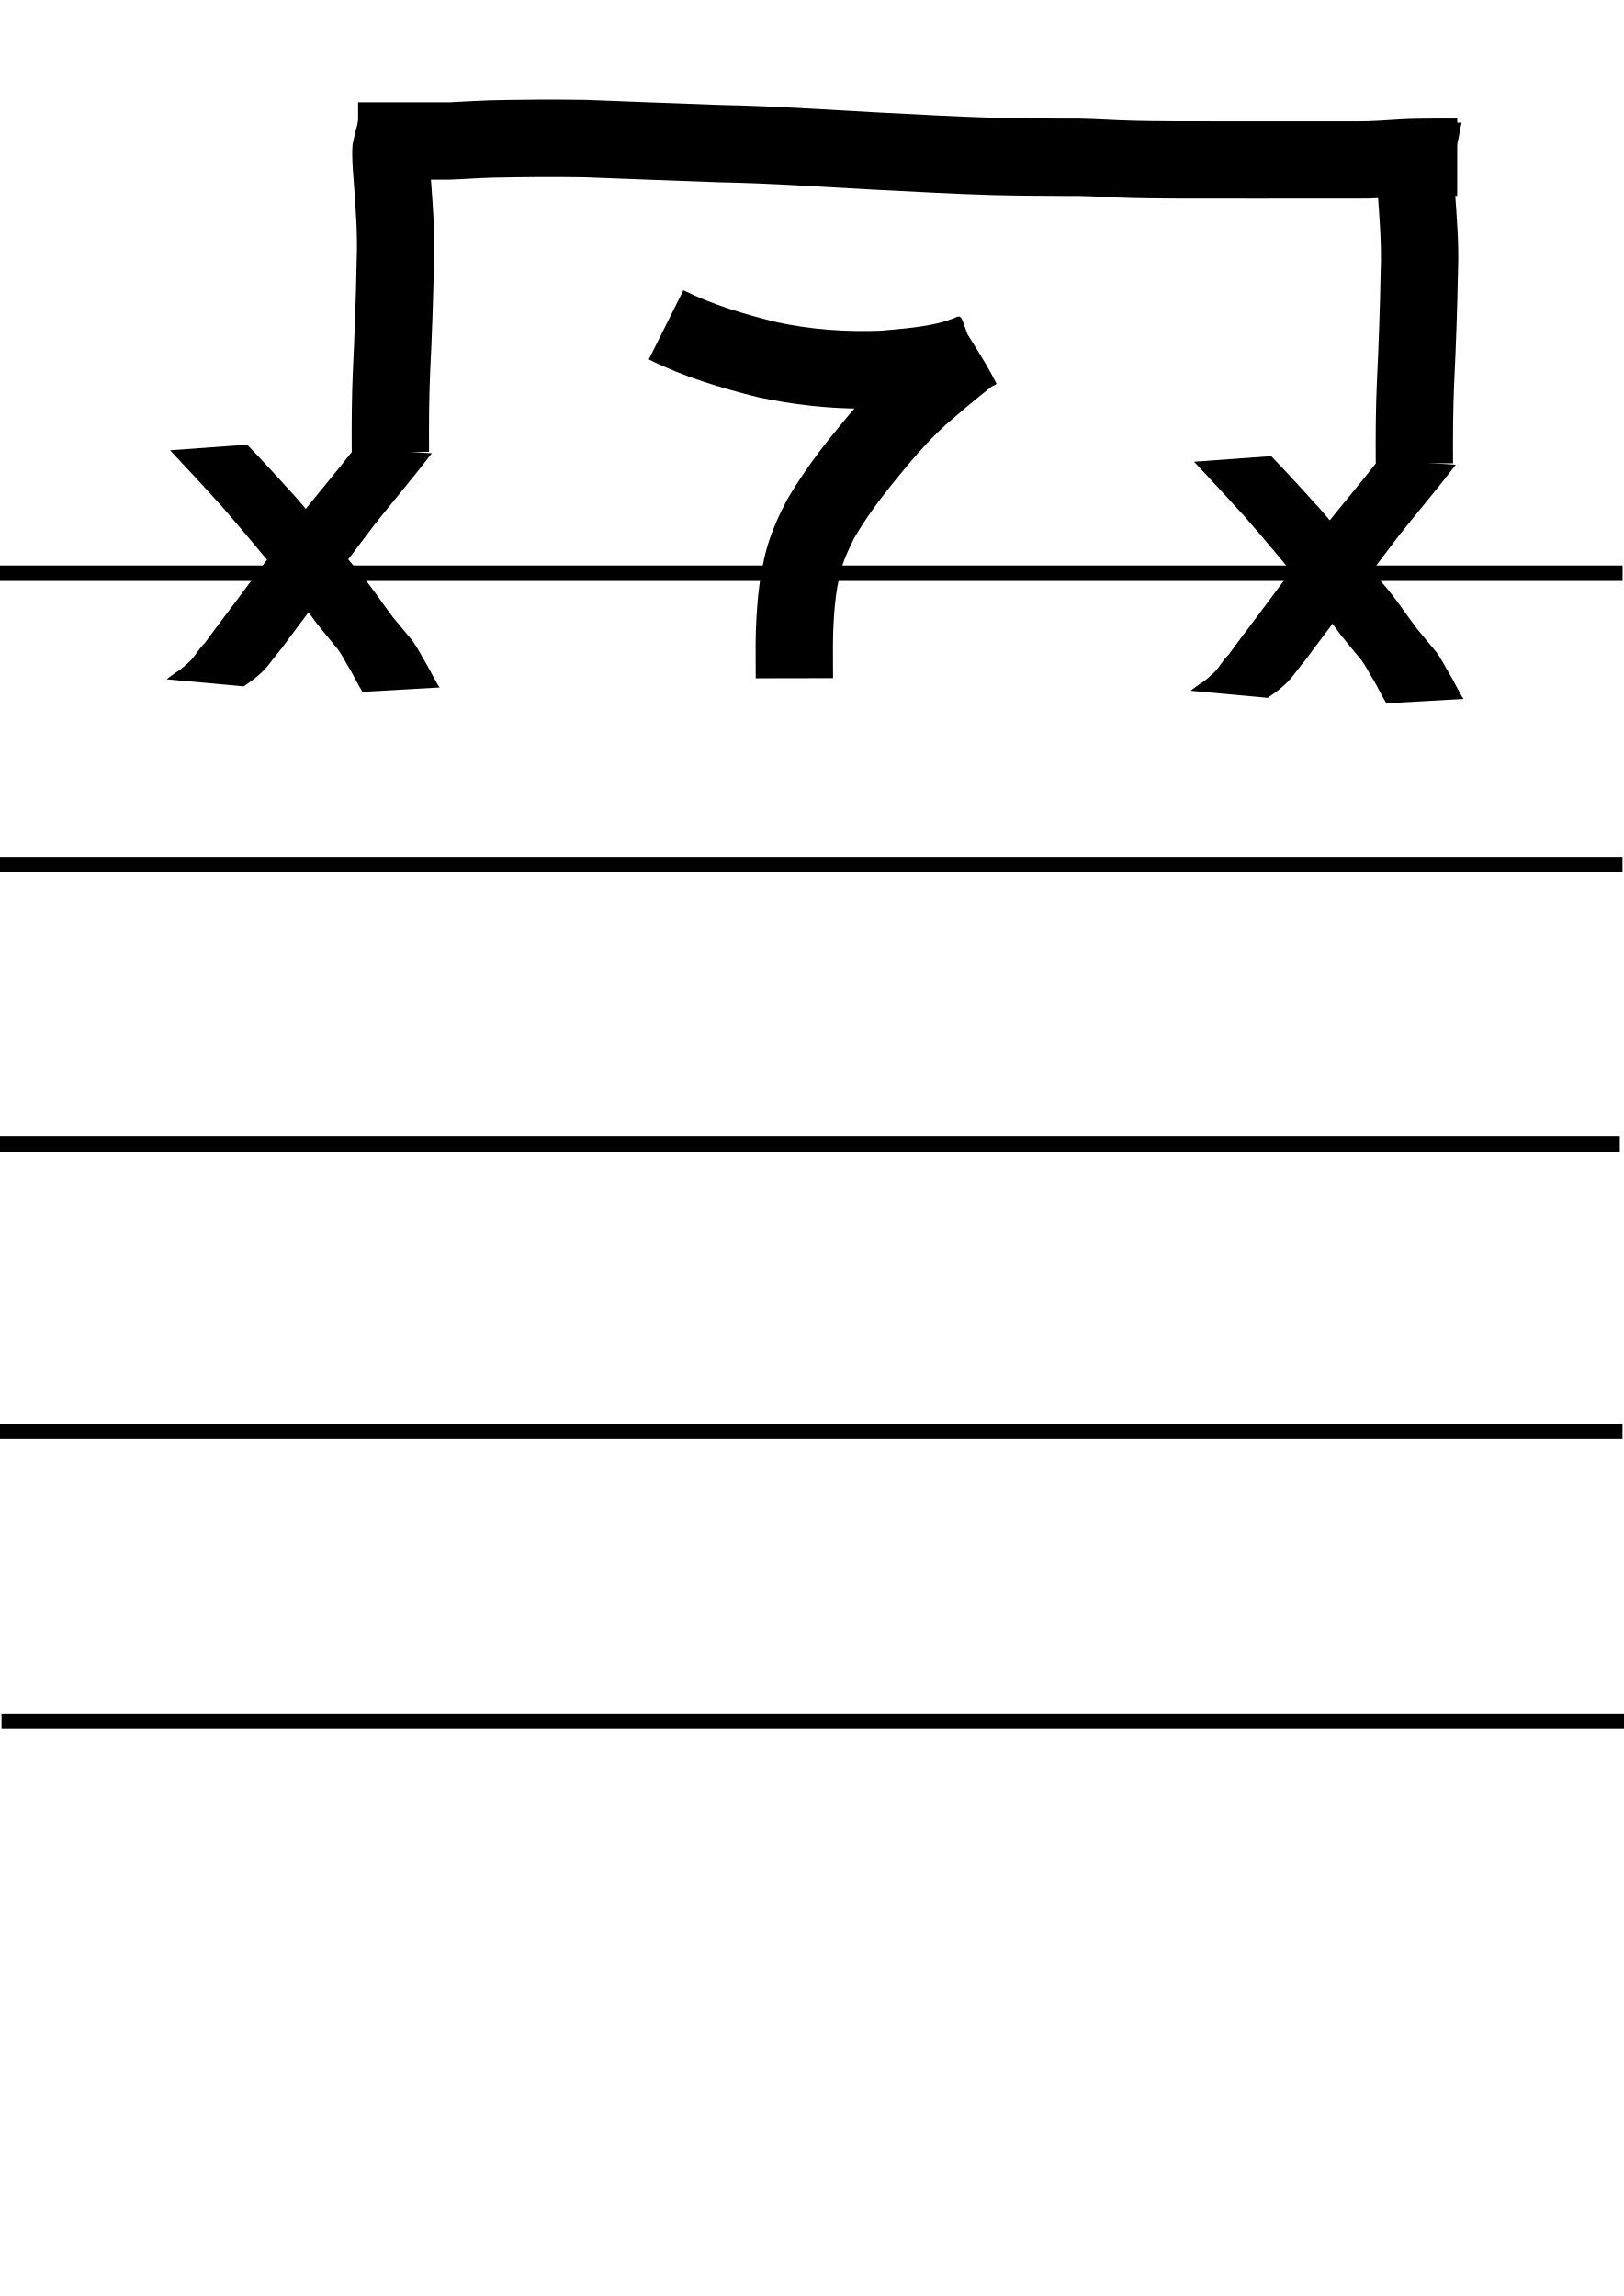
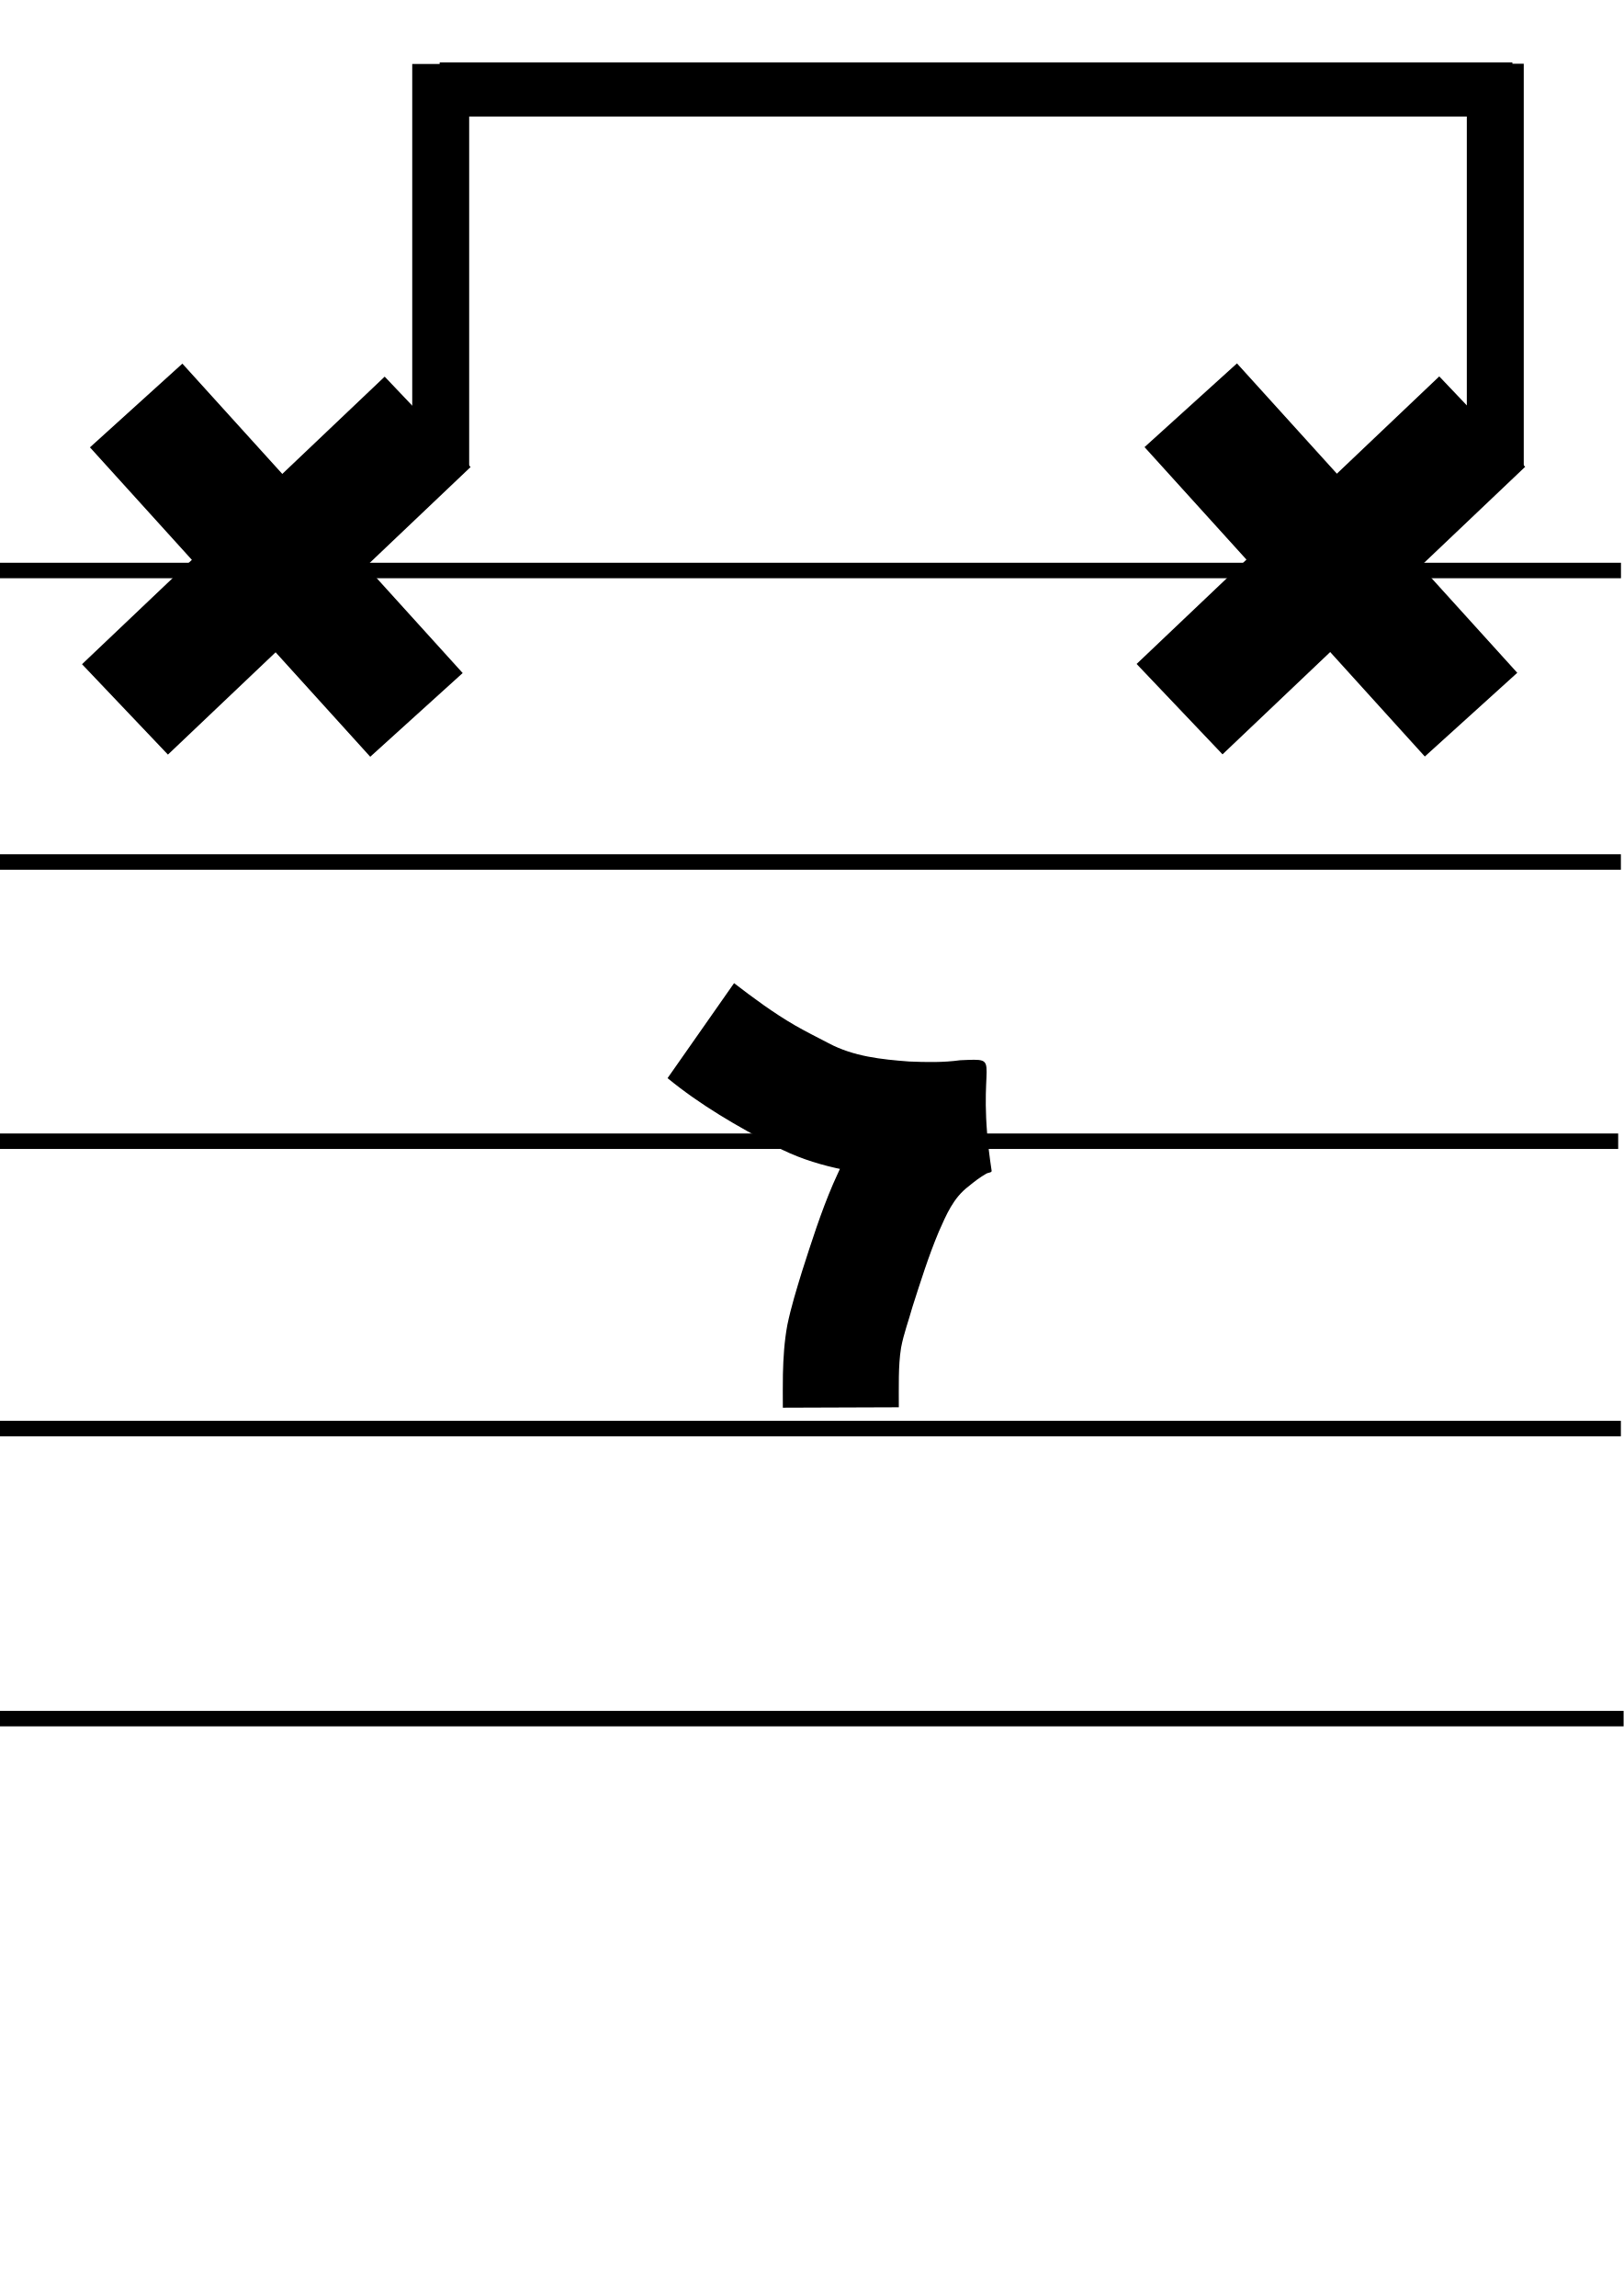
- <svg xmlns="http://www.w3.org/2000/svg" width="210mm" height="297mm" viewBox="0 0 210 297" version="1.1" id="svg5">
+ <svg xmlns="http://www.w3.org/2000/svg" width="210mm" height="297mm" viewBox="0 0 210 297" version="1.1" id="svg5" xml:space="preserve">
  <defs id="defs2" />
-   <g id="layer1" style="display:inline">
+   <g id="layer1" style="display:inline" transform="translate(-0.2077924,-0.3506494)">
+     <rect style="display:inline;fill:#000000;stroke-width:0.265" id="rect707-3-8" width="210" height="2" x="0.195" y="221.662" />
+     <rect style="display:inline;fill:#000000;stroke-width:0.265" id="rect707-3-8-4" width="210" height="2" x="-0.156" y="184.143" />
+     <rect style="display:inline;fill:#000000;stroke-width:0.265" id="rect707-3" width="210" height="2" x="-0.506" y="146.974" />
+     <rect style="display:inline;fill:#000000;stroke-width:0.265" id="rect707-3-8-4-4" width="210" height="2" x="-0.156" y="110.857" />
    <rect style="fill:#000000;stroke-width:0.265" id="rect707" width="210" height="2" x="-0.145" y="73.148" />
-     <rect style="fill:#000000;stroke-width:0.265" id="rect707-3" width="210" height="2" x="-0.506" y="146.974" />
-     <rect style="fill:#000000;stroke-width:0.265" id="rect707-3-8" width="210" height="2" x="0.195" y="221.662" />
-     <rect style="fill:#000000;stroke-width:0.265" id="rect707-3-8-4" width="210" height="2" x="-0.156" y="184.143" />
-     <rect style="fill:#000000;stroke-width:0.265" id="rect707-3-8-4-4" width="210" height="2" x="-0.156" y="110.857" />
  </g>
-   <g id="layer2">
-     <g id="g1229">
-       <g id="g1215">
-         <path style="fill:#000000;stroke-width:0.265" id="path1006" d="m 45.869,58.004 c -2.404,3.083 -4.94,6.058 -7.36,9.127 -2.693,3.607 -5.437,7.177 -8.105,10.802 -1.308,1.747 -2.638,3.478 -3.916,5.247 -0.725,0.687 -1.192,1.596 -1.879,2.308 -0.582,0.527 -1.146,1.092 -1.835,1.478 -0.401,0.314 -0.826,0.575 -1.218,0.904 0,0 9.958,0.915 9.958,0.915 v 0 c 0.406,-0.282 0.81,-0.565 1.213,-0.85 0.66,-0.533 1.313,-1.086 1.857,-1.741 0.616,-0.806 1.246,-1.599 1.885,-2.387 1.281,-1.764 2.62,-3.485 3.915,-5.238 2.676,-3.608 5.391,-7.188 8.103,-10.769 2.443,-3.065 4.984,-6.052 7.363,-9.168 0,0 -9.98,-0.628 -9.98,-0.628 z" />
-         <path style="fill:#000000;stroke-width:0.265" id="path1010" d="m 21.998,58.247 c 2.16,2.31 4.318,4.62 6.437,6.968 2.703,3.089 5.321,6.251 7.941,9.41 1.645,1.849 3.017,3.909 4.488,5.892 0.834,1.031 1.662,2.065 2.515,3.08 0.646,0.737 1.073,1.625 1.568,2.462 0.558,0.853 0.974,1.785 1.483,2.667 0.291,0.512 0.143,0.256 0.443,0.768 0,0 9.984,-0.567 9.984,-0.567 v 0 c -0.312,-0.446 -0.162,-0.202 -0.441,-0.735 -0.529,-0.872 -0.938,-1.806 -1.483,-2.667 -0.522,-0.88 -0.978,-1.799 -1.579,-2.628 -0.848,-1.001 -1.664,-2.023 -2.511,-3.023 -1.5,-1.978 -2.836,-4.081 -4.491,-5.939 -2.621,-3.174 -5.257,-6.335 -7.944,-9.453 -2.117,-2.347 -4.245,-4.682 -6.436,-6.961 0,0 -9.974,0.726 -9.974,0.726 z" />
-       </g>
-       <path style="fill:#000000;stroke-width:0.265" id="path1223" d="m 55.494,58.448 c -0.024,-3.451 -0.009,-6.9 0.142,-10.348 0.239,-4.821 0.404,-9.646 0.497,-14.472 0.139,-3.477 -0.151,-6.946 -0.398,-10.411 -0.1,-1.477 -0.263,-2.949 -0.134,-4.428 0.194,-0.798 0.411,-1.589 0.604,-2.387 0.135,-0.674 0.223,-1.346 0.402,-2.01 0,0 -9.997,-0.254 -9.997,-0.254 v 0 c -0.167,0.668 -0.249,1.349 -0.402,2.02 -0.215,0.846 -0.451,1.688 -0.606,2.547 -0.123,1.531 0.022,3.054 0.134,4.582 0.245,3.434 0.538,6.873 0.398,10.32 -0.094,4.818 -0.259,9.635 -0.497,14.448 -0.15,3.463 -0.167,6.926 -0.142,10.391 0,0 10,0 10,0 z" />
+   <g id="g836" transform="translate(-104.7993,150.7903)" style="display:inline">
+     <g id="g779-3-1" transform="translate(104.4189,-111.6377)" style="display:inline">
+       <rect style="fill:#000000;stroke-width:0.265" id="rect753-1-6" width="54" height="16.13" x="21.935" y="-12.471" transform="rotate(47.83112)" />
+       <rect style="fill:#000000;stroke-width:0.265" id="rect753-4-3-3" width="54" height="16.13" x="-29.75" y="-57.6" transform="rotate(136.4595)" />
    </g>
-     <g id="g1229-1" transform="translate(132.4365,1.482312)">
-       <g id="g1215-1">
-         <path style="fill:#000000;stroke-width:0.265" id="path1006-6" d="m 45.869,58.004 c -2.404,3.083 -4.94,6.058 -7.36,9.127 -2.693,3.607 -5.437,7.177 -8.105,10.802 -1.308,1.747 -2.638,3.478 -3.916,5.247 -0.725,0.687 -1.192,1.596 -1.879,2.308 -0.582,0.527 -1.146,1.092 -1.835,1.478 -0.401,0.314 -0.826,0.575 -1.218,0.904 0,0 9.958,0.915 9.958,0.915 v 0 c 0.406,-0.282 0.81,-0.565 1.213,-0.85 0.66,-0.533 1.313,-1.086 1.857,-1.741 0.616,-0.806 1.246,-1.599 1.885,-2.387 1.281,-1.764 2.62,-3.485 3.915,-5.238 2.676,-3.608 5.391,-7.188 8.103,-10.769 2.443,-3.065 4.984,-6.052 7.363,-9.168 0,0 -9.98,-0.628 -9.98,-0.628 z" />
-         <path style="fill:#000000;stroke-width:0.265" id="path1010-1" d="m 21.998,58.247 c 2.16,2.31 4.318,4.62 6.437,6.968 2.703,3.089 5.321,6.251 7.941,9.41 1.645,1.849 3.017,3.909 4.488,5.892 0.834,1.031 1.662,2.065 2.515,3.08 0.646,0.737 1.073,1.625 1.568,2.462 0.558,0.853 0.974,1.785 1.483,2.667 0.291,0.512 0.143,0.256 0.443,0.768 0,0 9.984,-0.567 9.984,-0.567 v 0 c -0.312,-0.446 -0.162,-0.202 -0.441,-0.735 -0.529,-0.872 -0.938,-1.806 -1.483,-2.667 -0.522,-0.88 -0.978,-1.799 -1.579,-2.628 -0.848,-1.001 -1.664,-2.023 -2.511,-3.023 -1.5,-1.978 -2.836,-4.081 -4.491,-5.939 -2.621,-3.174 -5.257,-6.335 -7.944,-9.453 -2.117,-2.347 -4.245,-4.682 -6.436,-6.961 0,0 -9.974,0.726 -9.974,0.726 z" />
-       </g>
-       <path style="fill:#000000;stroke-width:0.265" id="path1223-7" d="m 55.494,58.448 c -0.024,-3.451 -0.009,-6.9 0.142,-10.348 0.239,-4.821 0.404,-9.646 0.497,-14.472 0.139,-3.477 -0.151,-6.946 -0.398,-10.411 -0.1,-1.477 -0.263,-2.949 -0.134,-4.428 0.194,-0.798 0.411,-1.589 0.604,-2.387 0.135,-0.674 0.223,-1.346 0.402,-2.01 0,0 -9.997,-0.254 -9.997,-0.254 v 0 c -0.167,0.668 -0.249,1.349 -0.402,2.02 -0.215,0.846 -0.451,1.688 -0.606,2.547 -0.123,1.531 0.022,3.054 0.134,4.582 0.245,3.434 0.538,6.873 0.398,10.32 -0.094,4.818 -0.259,9.635 -0.497,14.448 -0.15,3.463 -0.167,6.926 -0.142,10.391 0,0 10,0 10,0 z" />
+     <ellipse style="display:none;fill:#000000;stroke-width:0.307" id="path833" cx="148.126" cy="51.276" rx="20.256" ry="18.995" />
+   </g>
+   <g id="g852" transform="translate(-11.20352,-1.542395)" style="display:inline">
+     <rect style="fill:#000000;stroke-width:0.265" id="rect849" width="7.364" height="52.071" x="64.519" y="9.818" />
+     <rect style="display:none;fill:#000000;stroke-width:0.265" id="rect906" width="6.943" height="66.202" x="99.676" y="166.661" transform="translate(-55.41987,-3.016047)" />
+     <rect style="display:none;fill:#000000;stroke-width:0.303" id="rect906-4" width="6.943" height="86.539" x="54.737" y="202.536" transform="translate(-55.41987,-3.016047)" />
+   </g>
+   <g id="g980-0" transform="translate(-13.40215,-28.95886)" style="display:inline">
+     <path style="display:inline;fill:#000000;stroke-width:0.265" id="path977-3" d="m 99.743,168.426 c 4.273,3.503 9.042,6.255 13.926,8.798 5.006,2.668 10.549,3.545 16.126,4.001 3.173,0.217 6.369,0.126 9.53,-0.219 -5.796,0.326 0.32,0.279 -4.43,-13.991 -0.116,-0.35 -0.655,0.34 -0.977,0.52 -1.664,0.935 -3.153,2.021 -4.651,3.201 -2.371,1.93 -4.387,4.255 -5.93,6.898 -0.927,1.59 -1.456,2.861 -2.205,4.516 -1.577,3.673 -2.784,7.483 -4.004,11.284 -0.7,2.283 -1.405,4.559 -1.892,6.899 -0.394,2.111 -0.528,4.254 -0.577,6.397 -0.022,1.441 -0.014,2.882 -0.009,4.323 0,0 15,-0.052 15,-0.052 v 0 c -0.005,-1.317 -0.011,-2.633 0.006,-3.95 0.024,-1.258 0.084,-2.516 0.286,-3.76 0.334,-1.798 0.985,-3.512 1.469,-5.272 1.05,-3.27 2.075,-6.553 3.405,-9.724 0.969,-2.184 1.872,-4.377 3.843,-5.864 0.752,-0.628 1.484,-1.185 2.337,-1.672 0.217,-0.124 0.696,-0.108 0.658,-0.355 -2.272,-14.747 1.897,-14.54 -4.063,-14.299 -2.182,0.304 -4.422,0.256 -6.615,0.165 -3.581,-0.271 -7.166,-0.645 -10.394,-2.359 -1.207,-0.626 -3.221,-1.651 -4.399,-2.337 -2.757,-1.604 -5.317,-3.496 -7.841,-5.439 0,0 -8.602,12.288 -8.602,12.288 z" />
+     <path style="display:none;fill:#000000;stroke-width:0.265" id="path356-1" d="m 81.323,54.423 c 8.48,10.49 20.115,17.787 28.993,27.893 -2.314,-1.751 1.644,-9.553 -3.298,-5.663 -6.262,3.785 -13.245,6.895 -18.376,12.178 -3.753,5.829 0.479,12.797 6.326,15.069 3.39,1.892 11.206,5.389 12.043,5.858 -5.256,-2.555 3.701,-12.071 -2.414,-10.469 -9.344,2.143 -19.104,6.771 -23.342,15.916 -3.707,6.672 -1.061,15.99 6.104,19.067 5.017,2.404 12.047,5.635 16.823,4.897 0.992,-4.246 4.245,-10.149 2.461,-13.677 -2.796,-2.572 -12.455,-1.132 -10.868,-5.573 5.144,-6.343 14.547,-4.743 20.779,-9.074 3.165,-4.036 3.514,-11.977 -2.149,-13.963 -4.011,-1.354 -9.656,-6.565 -12.899,-4.998 2.526,2.25 -3.551,8.251 0.849,5.039 6.478,-4.805 14.563,-7.422 20.339,-13.145 3.998,-5.711 -0.461,-12.114 -5.135,-15.638 -7.295,-7.195 -15.408,-13.505 -22.634,-20.774 -5.504,-0.702 -8.704,5.486 -13.602,7.056 z" transform="translate(-1.508024,-41.09364)" />
+   </g>
+   <g id="g993" style="display:none" transform="translate(-10.51948,-1.402598)">
+     <path style="display:inline;fill:#000000;stroke-width:0.265" id="path990" d="m 68.694,17.255 c 1.078,-0.199 2.175,-0.462 3.277,-0.43 0.739,-0.044 1.317,0.294 1.948,0.611 0.364,0.234 0.769,0.399 1.129,0.639 0.211,0.141 -0.226,-0.201 0.12,0.226 0.532,0.857 0.795,1.878 1.099,2.837 0.389,1.39 0.459,2.834 0.513,4.267 -0.052,1.248 -0.342,2.472 -0.517,3.707 -0.418,2.718 0.278,4.124 2.382,5.851 1.389,1.061 3.023,1.478 4.727,1.66 1.022,0.084 2.048,0.071 3.072,0.067 0.148,-7.94e-4 0.297,-0.002 0.445,-0.003 0,0 -0.041,-7 -0.041,-7 v 0 c -0.146,7.94e-4 -0.292,0.002 -0.438,0.003 -0.782,0.004 -1.564,0.016 -2.345,-0.032 -0.34,-0.029 -0.682,-0.05 -1.013,-0.133 -0.093,-0.073 -0.161,-0.235 -0.279,-0.22 -0.089,0.011 0.096,0.154 0.126,0.239 0.384,1.09 0.19,0.45 0.206,1.42 0.005,0.293 0.073,-1.24 0.09,-0.876 0.229,-1.646 0.632,-3.279 0.58,-4.953 C 83.694,23.069 83.539,20.996 82.936,19.006 82.337,17.144 81.733,15.23 80.452,13.709 79.426,12.556 78.412,11.84 77.042,11.171 75.423,10.367 73.738,9.775 71.901,9.825 c -1.653,0.04 -3.294,0.26 -4.905,0.638 0,0 1.698,6.791 1.698,6.791 z" />
+   </g>
+   <g id="g836-4" transform="translate(31.59426,150.7588)" style="display:inline">
+     <g id="g779-3-1-0" transform="translate(104.4189,-111.6377)" style="display:inline">
+       <rect style="fill:#000000;stroke-width:0.265" id="rect753-1-6-3" width="54" height="16.13" x="21.935" y="-12.471" transform="rotate(47.83112)" />
+       <rect style="fill:#000000;stroke-width:0.265" id="rect753-4-3-3-2" width="54" height="16.13" x="-29.75" y="-57.6" transform="rotate(136.4595)" />
    </g>
-     <path style="fill:#000000;stroke-width:0.265" id="path1344" d="m 46.313,23.234 c 2.236,0 4.472,0 6.708,0 1.718,0 3.436,0 5.154,0 1.826,-0.063 3.646,-0.2 5.474,-0.257 3.968,-0.082 7.938,-0.112 11.906,-0.052 5.803,0.222 11.607,0.449 17.411,0.652 6.698,0.123 13.38,0.599 20.067,0.956 5.049,0.25 10.095,0.544 15.148,0.693 3.242,0.083 6.486,0.109 9.729,0.117 2.175,-0.042 4.346,0.112 6.518,0.203 2.671,0.106 5.344,0.123 8.017,0.137 3.198,0.01 6.396,0.007 9.594,0.006 2.818,-6.87e-4 5.636,-0.001 8.455,-0.002 1.684,-2e-4 3.369,-2.02e-4 5.053,-2.07e-4 2.028,0.025 4.051,-0.14 6.074,-0.263 1.26,-0.073 2.523,-0.079 3.784,-0.087 1.02,-0.004 2.04,-0.003 3.06,-0.002 0,0 0.01,-10 0.01,-10 v 0 c -1.044,-10e-4 -2.088,-0.003 -3.131,0.002 -1.444,0.009 -2.889,0.019 -4.331,0.105 -1.82,0.111 -3.641,0.266 -5.465,0.245 -1.685,4e-6 -3.37,6e-6 -5.054,2.06e-4 -2.818,3.7e-4 -5.637,9.79e-4 -8.455,0.002 -3.18,6.61e-4 -6.36,0.004 -9.54,-0.006 -2.55,-0.013 -5.102,-0.028 -7.65,-0.128 -2.304,-0.096 -4.606,-0.255 -6.913,-0.212 -3.153,-0.008 -6.306,-0.033 -9.458,-0.112 -4.974,-0.147 -9.941,-0.439 -14.911,-0.684 -6.748,-0.36 -13.492,-0.84 -20.251,-0.964 -5.871,-0.205 -11.74,-0.438 -17.611,-0.657 -4.122,-0.06 -8.245,-0.033 -12.367,0.056 -1.723,0.054 -3.443,0.171 -5.162,0.252 -1.718,0 -3.436,0 -5.154,0 -2.236,0 -4.472,0 -6.708,0 0,0 0,10 0,10 z" />
-     <path style="fill:#000000;stroke-width:0.265" id="path1378" d="m 83.91,46.493 c 4.498,2.246 9.318,3.687 14.178,4.9 4.472,0.946 9.043,1.478 13.618,1.46 0.856,-0.003 1.71,-0.053 2.566,-0.079 3.621,-0.243 7.238,-0.642 10.744,-1.598 1.045,-0.324 2.064,-0.713 3.055,-1.177 0.112,-0.053 0.397,-0.063 0.332,-0.169 -5.306,-8.663 -2.829,-10.205 -5.965,-7.964 -2.297,1.763 -4.505,3.64 -6.691,5.537 -3.021,2.719 -5.636,5.828 -8.183,8.982 -2.108,2.601 -4.048,5.335 -5.747,8.219 -1.043,1.985 -1.991,4.047 -2.614,6.208 -0.338,1.174 -0.477,1.972 -0.715,3.153 -0.458,2.518 -0.639,5.073 -0.729,7.627 -0.036,1.198 -0.033,2.397 -0.027,3.595 0.005,0.85 0.006,1.7 0.008,2.55 0,0 10,-0.016 10,-0.016 v 0 c -0.001,-0.861 -0.003,-1.722 -0.008,-2.582 -0.005,-1.068 -0.01,-2.137 0.021,-3.204 0.067,-2.011 0.198,-4.024 0.541,-6.01 0.07,-0.359 0.306,-1.603 0.419,-2.02 0.401,-1.483 1.058,-2.891 1.741,-4.261 1.419,-2.464 3.119,-4.757 4.89,-6.977 2.177,-2.697 4.392,-5.371 6.958,-7.713 1.951,-1.695 3.924,-3.367 5.96,-4.96 0.196,-0.141 0.698,-0.207 0.589,-0.423 -1.489,-2.98 -3.417,-5.72 -5.096,-8.596 -0.011,-0.019 0.081,-0.038 0.061,-0.027 -0.301,0.18 -0.448,0.208 -0.855,0.361 -0.21,0.079 -0.421,0.155 -0.631,0.233 -2.728,0.788 -5.58,0.984 -8.397,1.236 -4.507,0.17 -9.02,-0.136 -13.437,-1.092 -4.15,-1.022 -8.27,-2.233 -12.113,-4.139 0,0 -4.472,8.944 -4.472,8.944 z" />
+     <ellipse style="display:none;fill:#000000;stroke-width:0.307" id="path833-7" cx="148.126" cy="51.276" rx="20.256" ry="18.995" />
+   </g>
+   <g id="g852-9" transform="translate(125.1901,-1.573879)" style="display:inline">
+     <rect style="fill:#000000;stroke-width:0.265" id="rect849-1" width="7.364" height="52.071" x="64.519" y="9.818" />
+     <rect style="display:none;fill:#000000;stroke-width:0.265" id="rect906-7" width="6.943" height="66.202" x="99.676" y="166.661" transform="translate(-55.41987,-3.016047)" />
+     <rect style="display:none;fill:#000000;stroke-width:0.303" id="rect906-4-2" width="6.943" height="86.539" x="54.737" y="202.536" transform="translate(-55.41987,-3.016047)" />
+   </g>
+   <g id="g1228" style="display:inline" transform="translate(58.90909,209.3377)">
+     <rect style="display:none;fill:#000000;stroke-width:0.265" id="rect1225" width="68.238" height="7" x="58.204" y="8.388" />
+     <rect style="display:inline;fill:#000000;stroke-width:0.265" id="rect615-2" width="138.738" height="7" x="-2.044" y="-201.266" />
  </g>
</svg>
